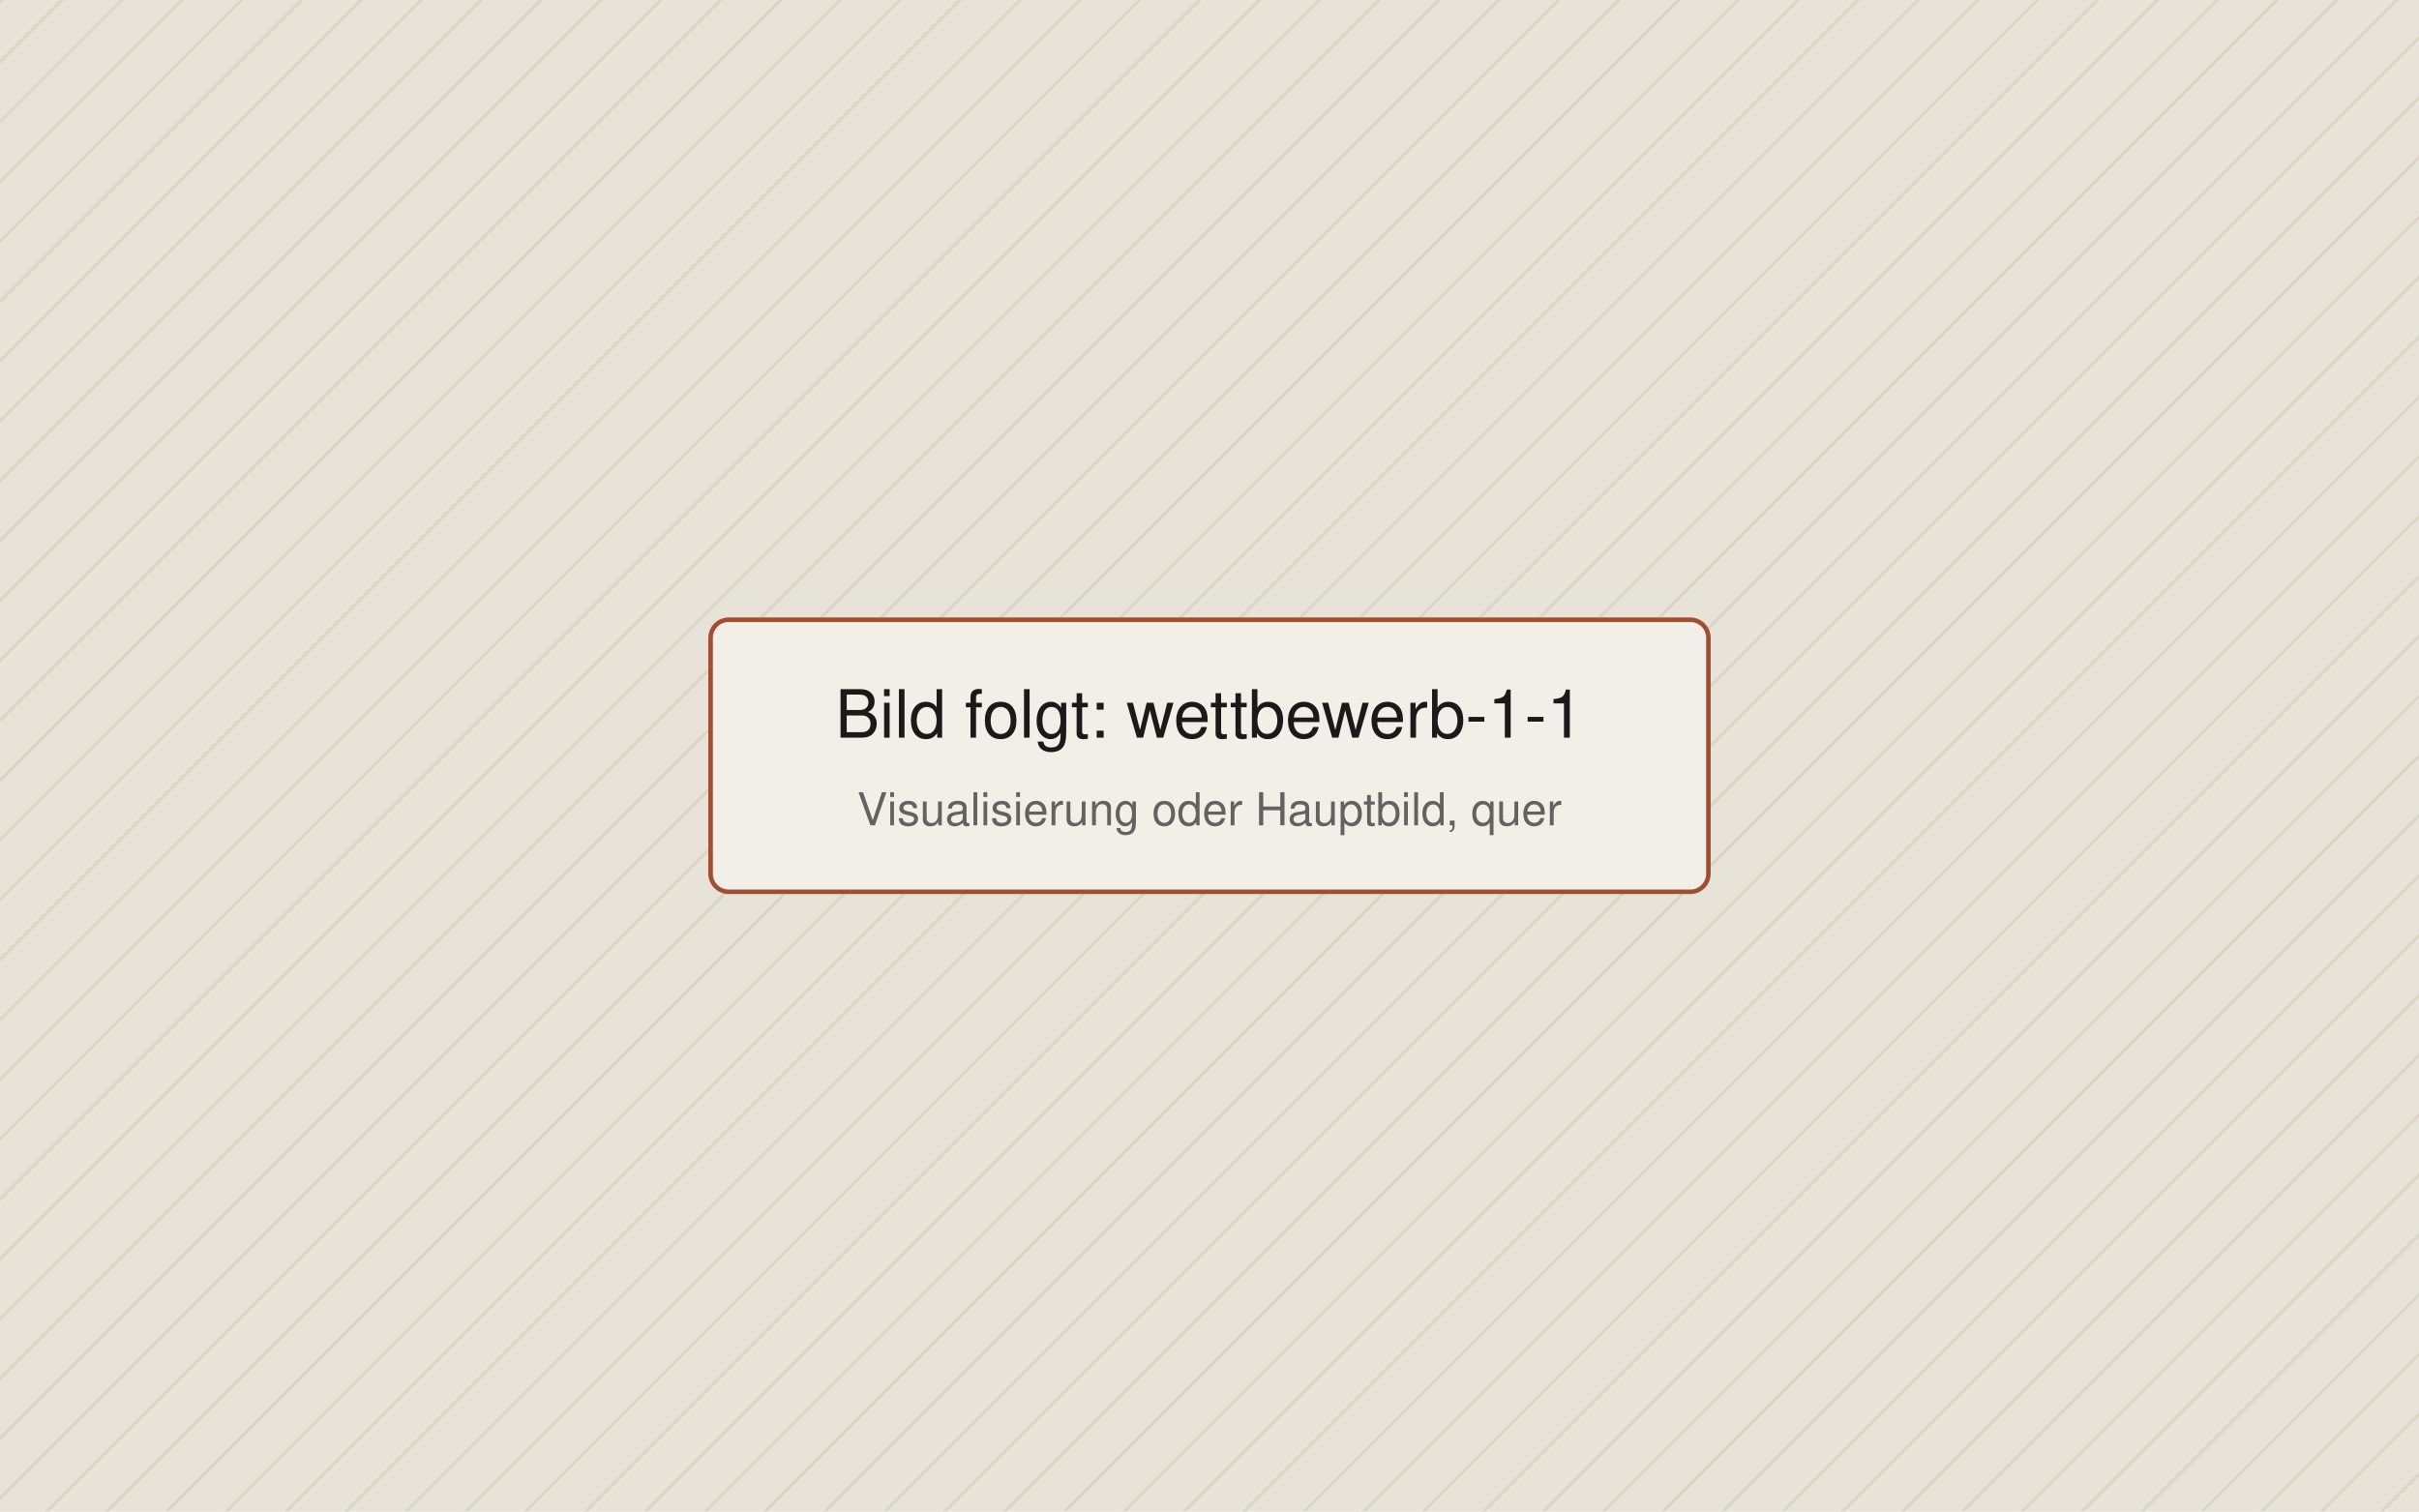
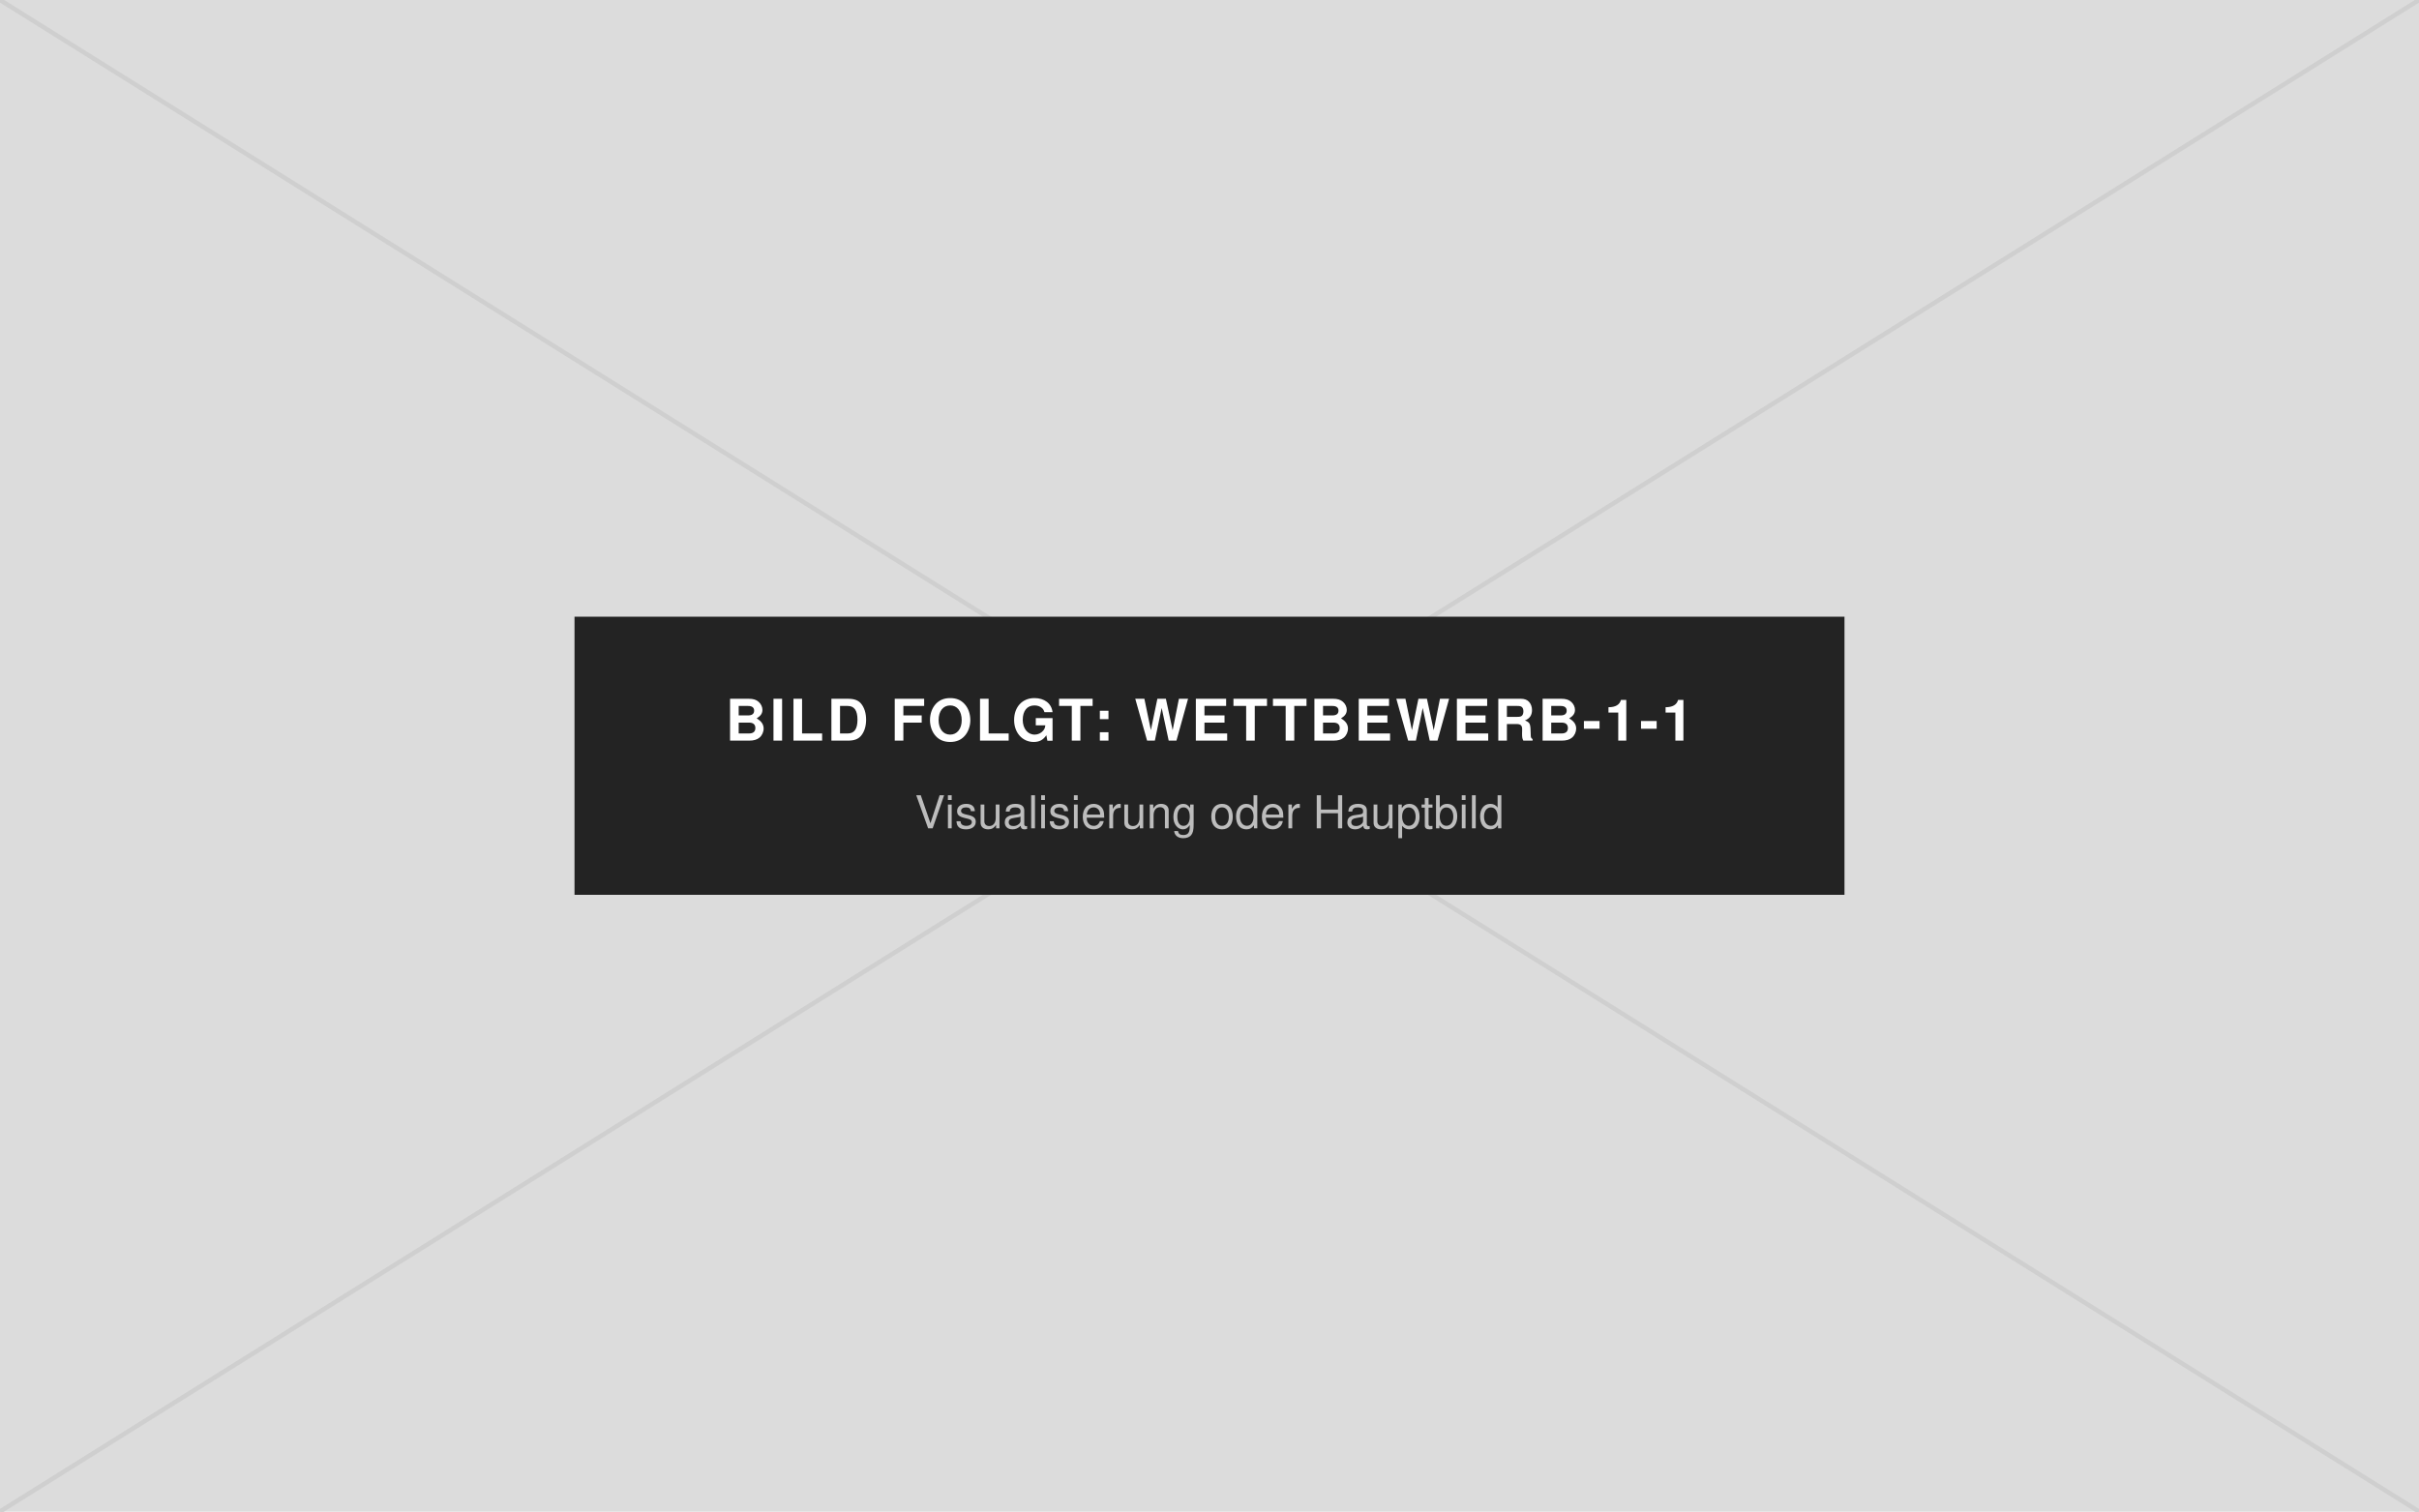
<svg xmlns="http://www.w3.org/2000/svg" viewBox="0 0 1600 1000" role="img" aria-label="Platzhalter wettbewerb-1-1">
-   <defs>
-     <pattern id="p" width="28" height="28" patternUnits="userSpaceOnUse" patternTransform="rotate(45)">
-       <rect width="28" height="28" fill="#e8e3d8" />
-       <rect width="2" height="28" fill="#dcd6c8" />
-     </pattern>
-   </defs>
-   <rect width="1600" height="1000" fill="url(#p)" />
-   <rect x="470.0" y="410.0" width="660" height="180" rx="12" fill="#f2efe8" stroke="#a24e34" stroke-width="3" />
-   <text x="800.0" y="488.0" text-anchor="middle" font-family="Helvetica, Arial, sans-serif" font-size="44" fill="#1b1a17">Bild folgt: wettbewerb-1-1</text>
-   <text x="800.0" y="546.0" text-anchor="middle" font-family="Helvetica, Arial, sans-serif" font-size="30" fill="#64625e">Visualisierung oder Hauptbild, quer</text>
+   <rect width="1600" height="1000" fill="#dcdcdc" />
+   <path d="M0 1000 L1600 0 M0 0 L1600 1000" stroke="#cfcfcf" stroke-width="3" />
+   <rect x="380.0" y="408.0" width="840" height="184" fill="#232323" />
+   <text x="800.0" y="490.0" text-anchor="middle" font-family="Helvetica, Arial, sans-serif" font-size="38" font-weight="700" letter-spacing="2" fill="#ffffff">BILD FOLGT: WETTBEWERB-1-1</text>
+   <text x="800.0" y="548.0" text-anchor="middle" font-family="Helvetica, Arial, sans-serif" font-size="30" fill="#bdbdbd">Visualisierung oder Hauptbild</text>
</svg>
